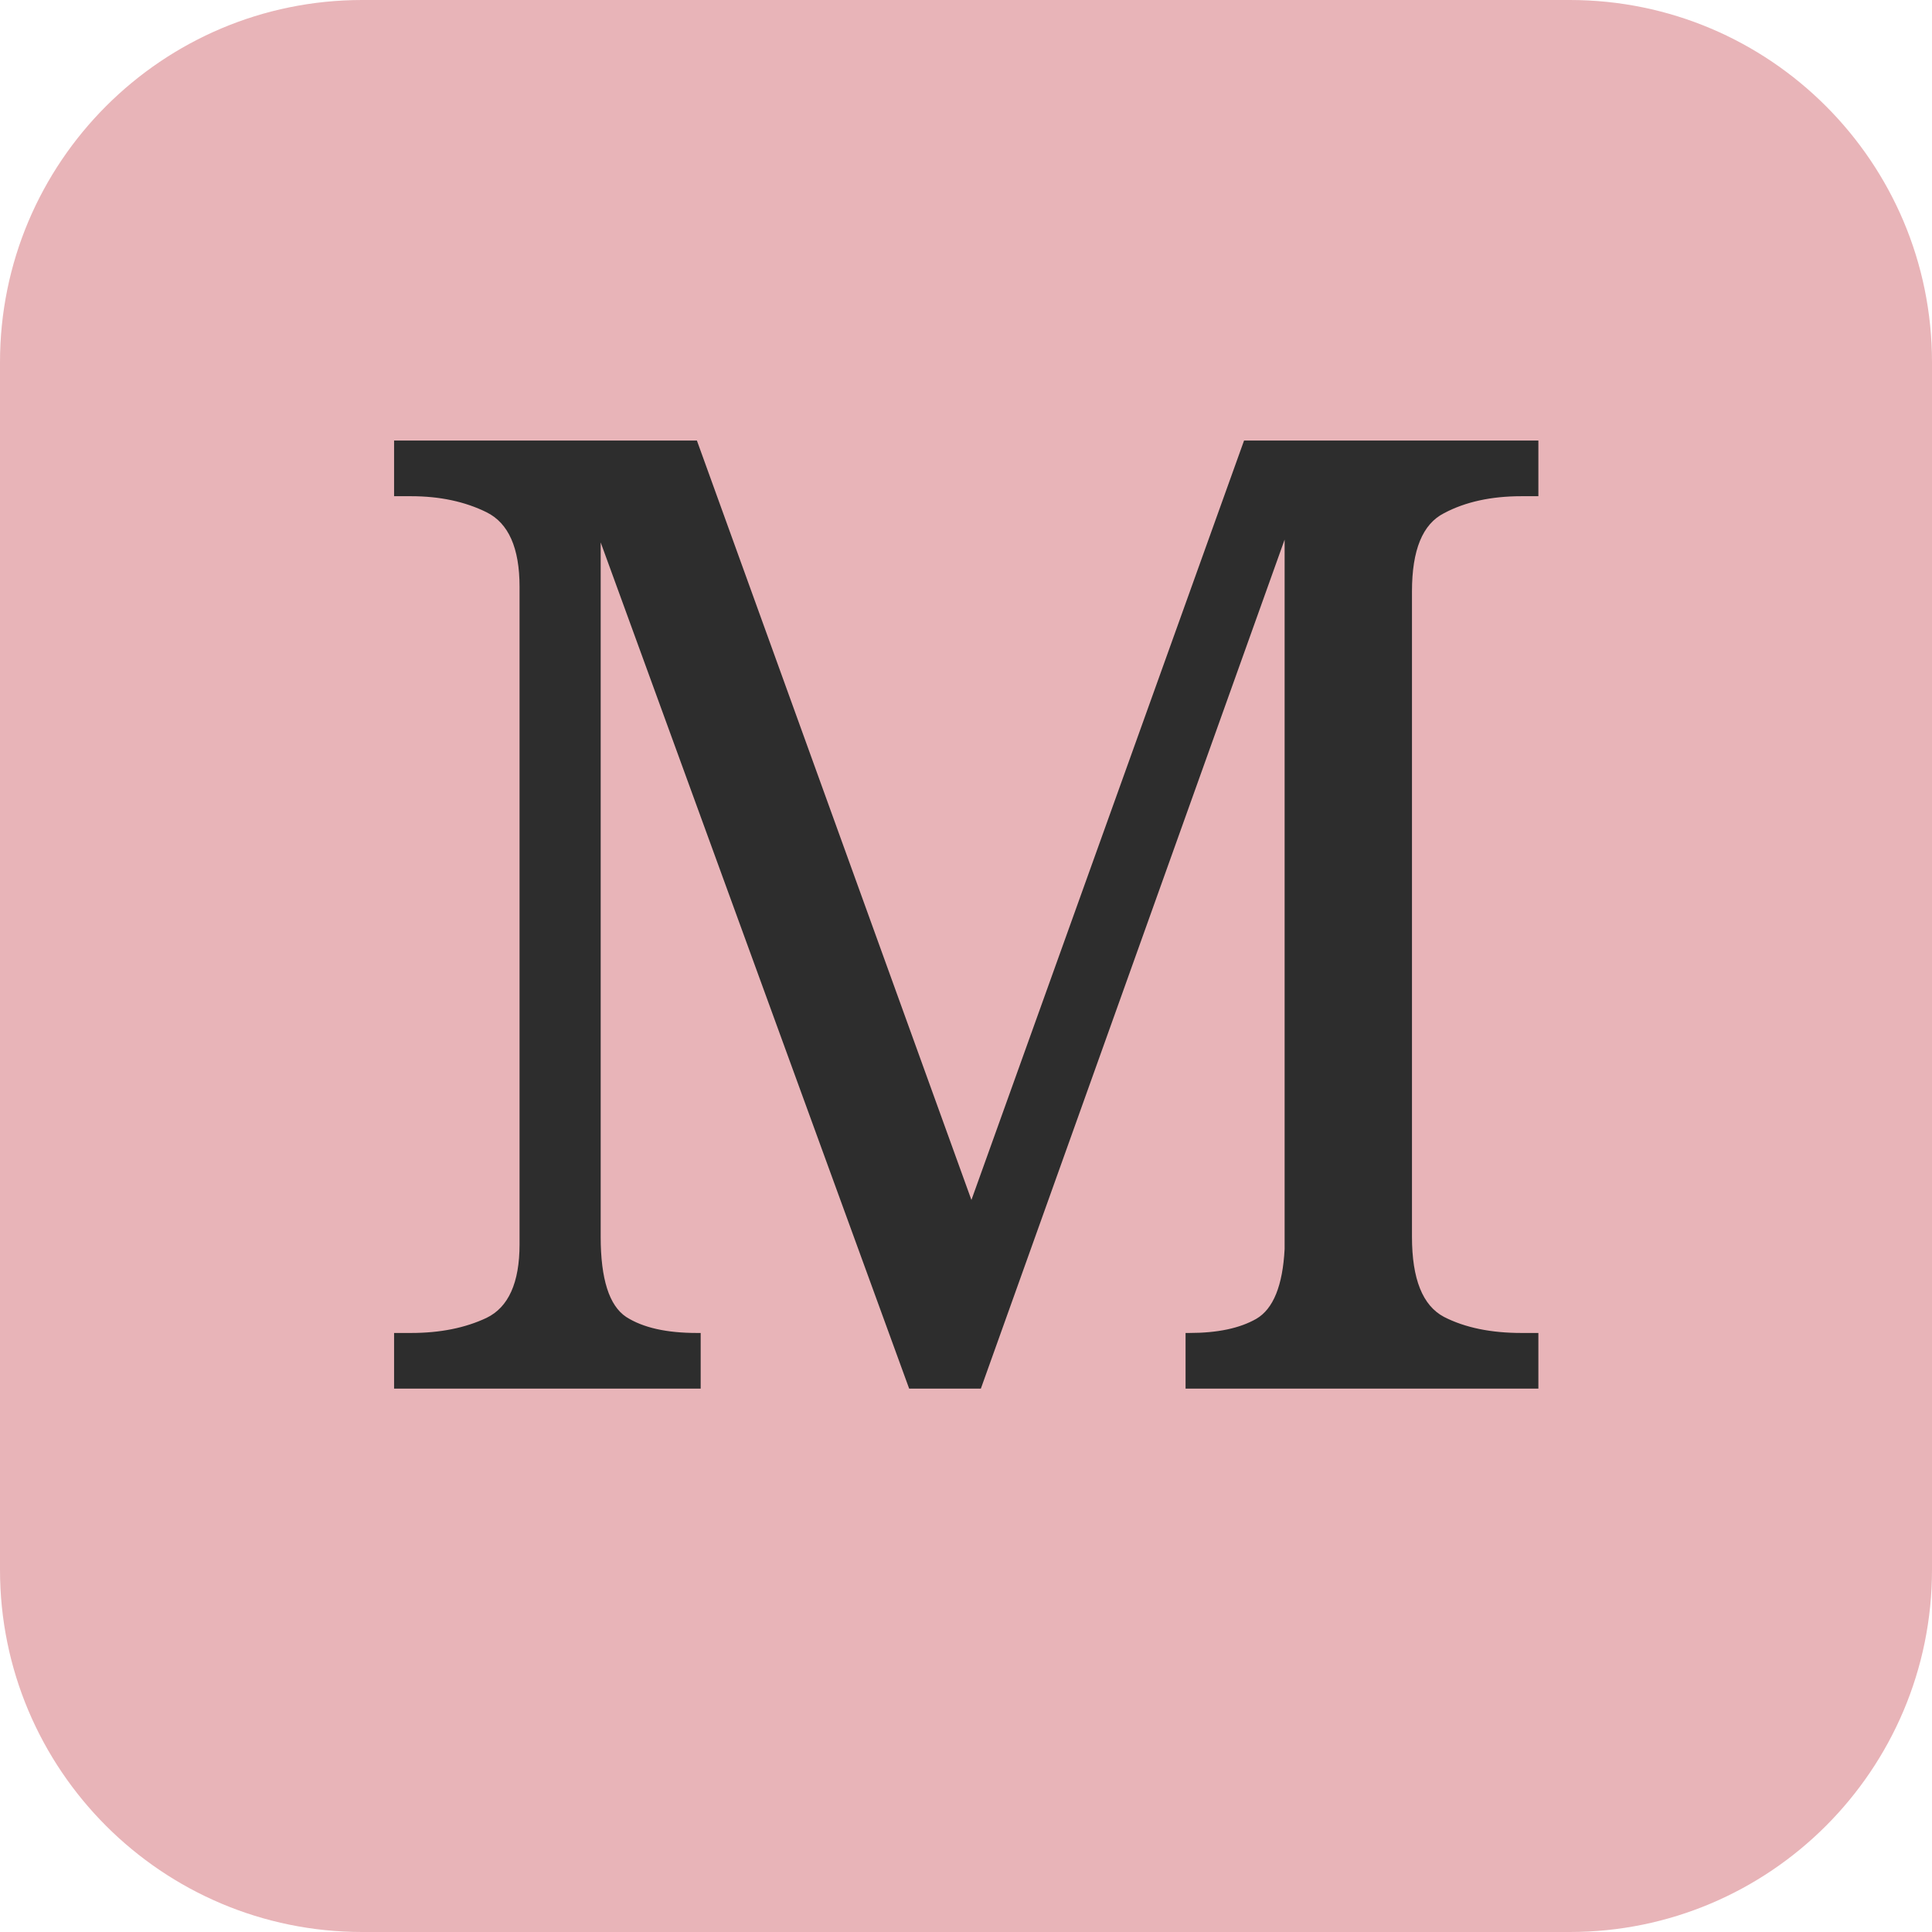
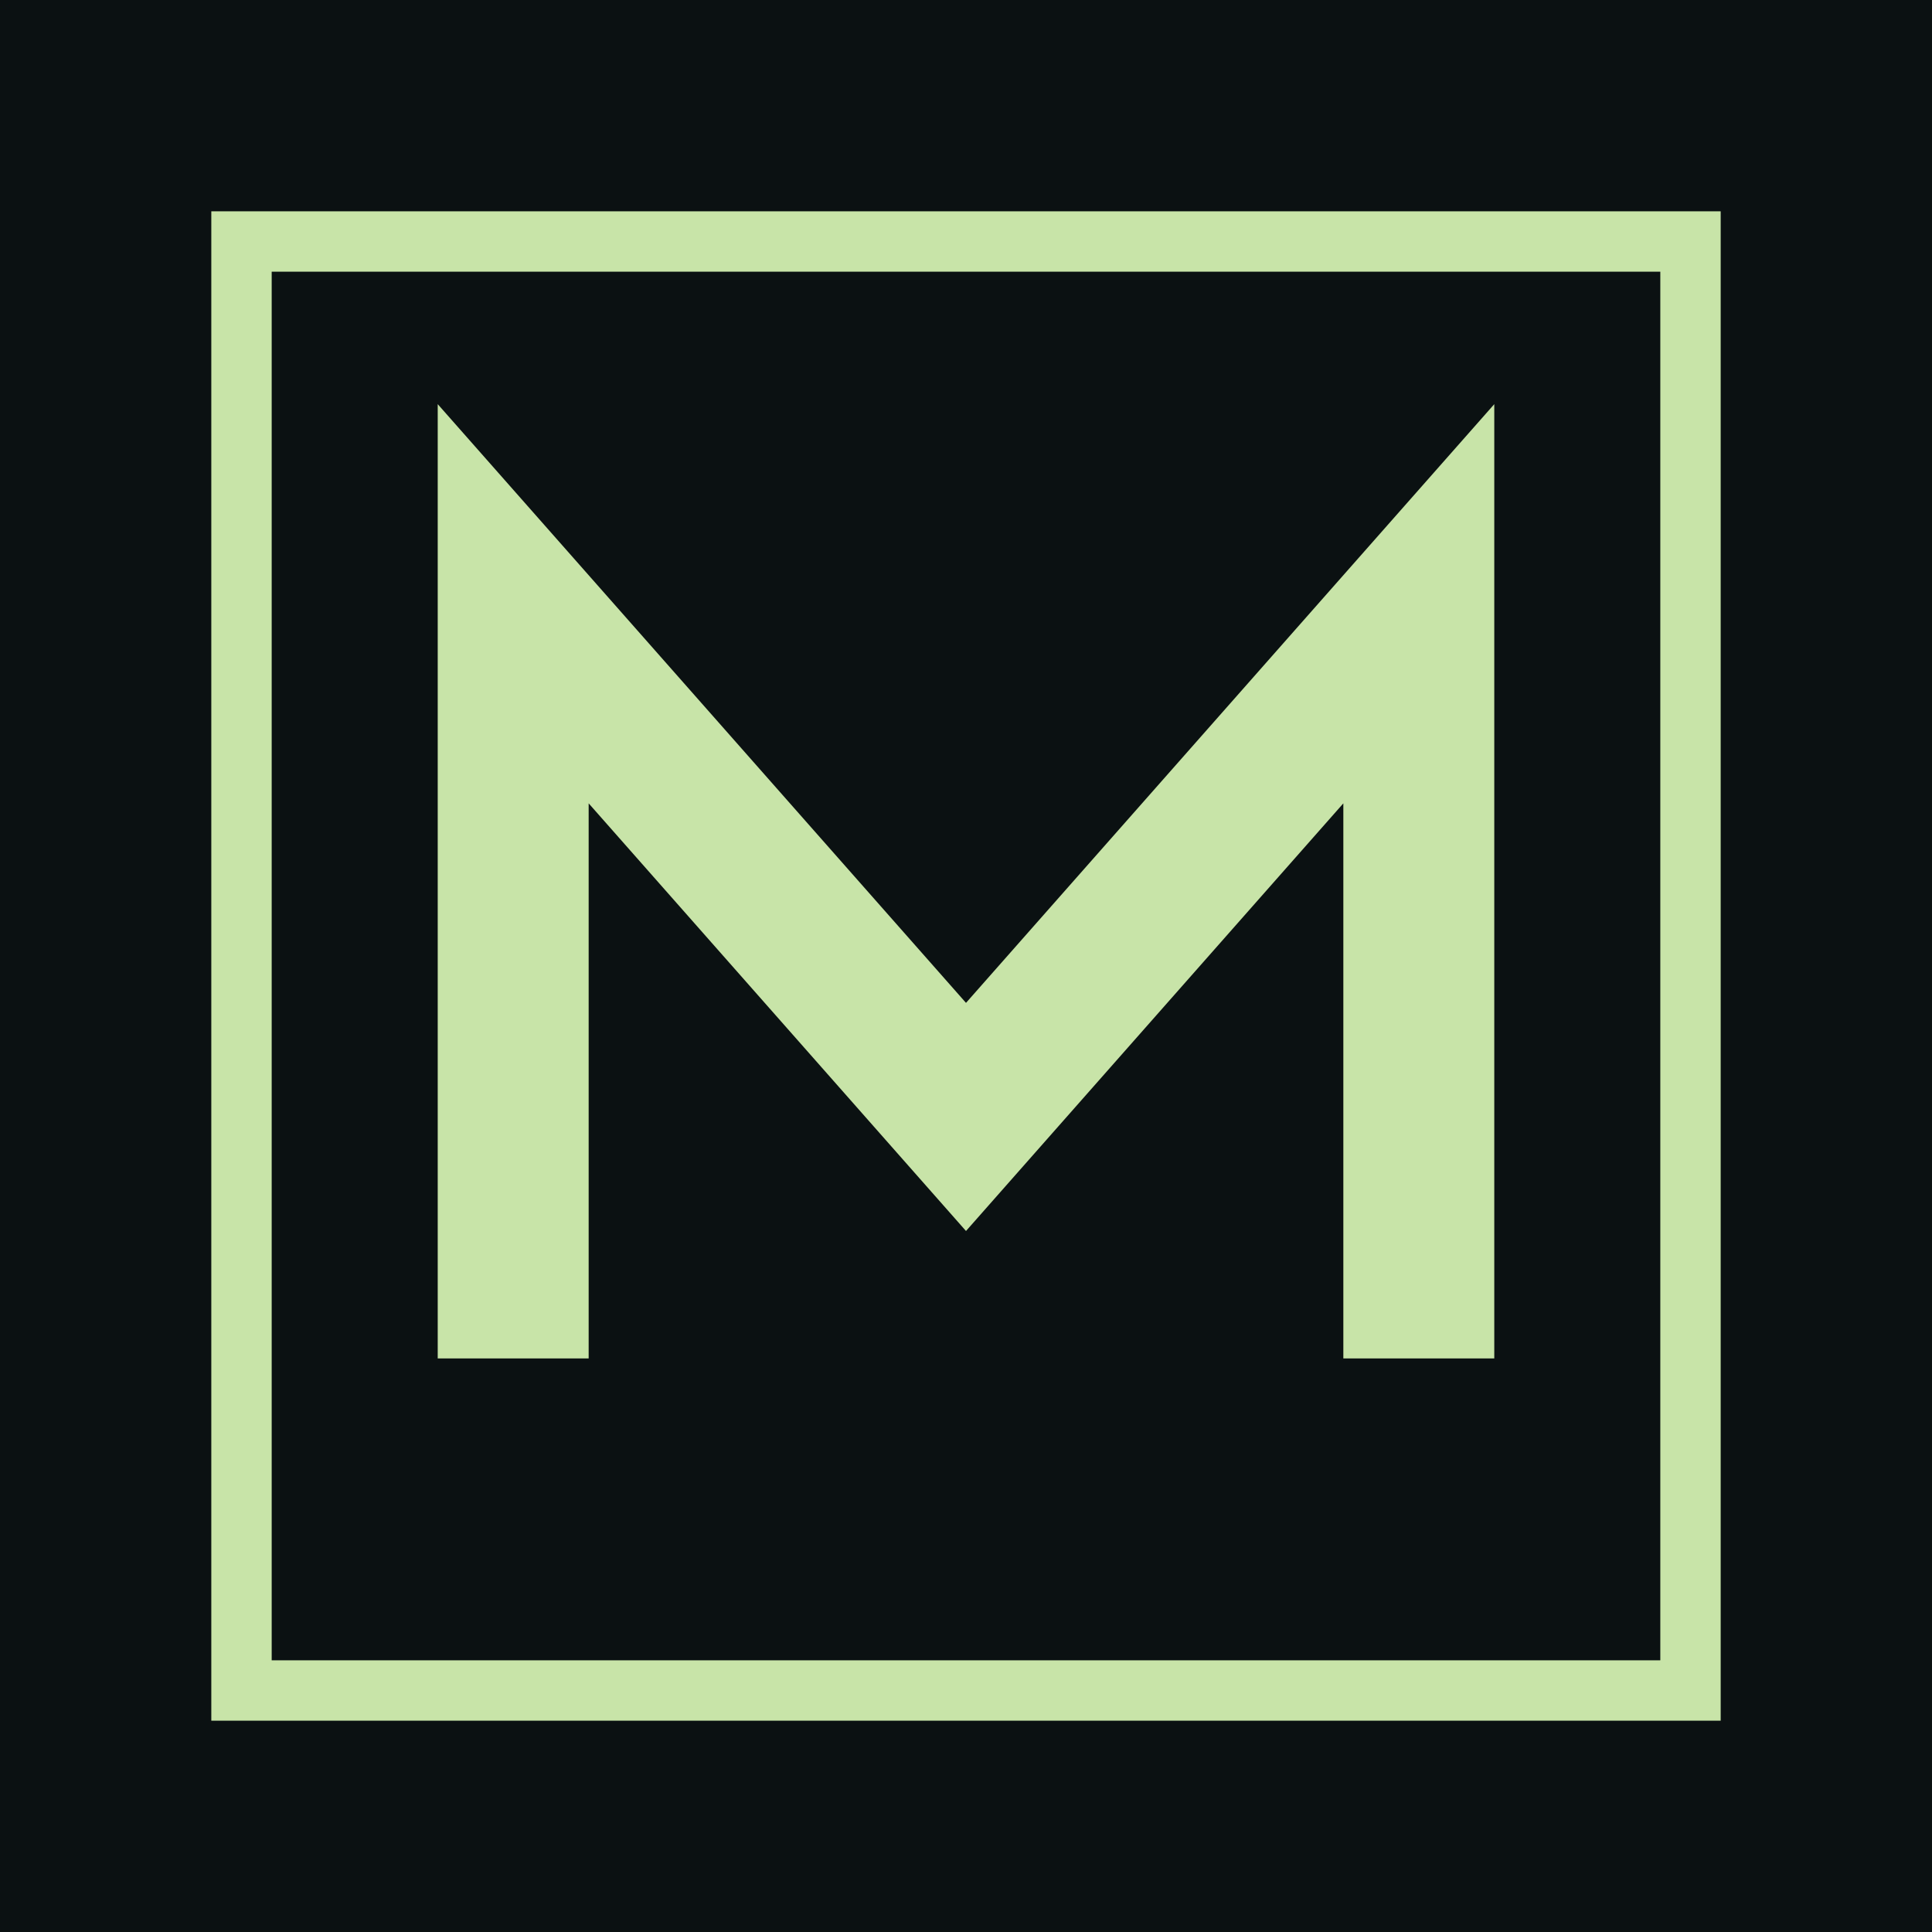
- <svg xmlns="http://www.w3.org/2000/svg" viewBox="0 0 32 32">
-   <rect width="32" height="32" rx="6" fill="#E8B4B8" />
-   <text x="16" y="23" font-family="Georgia, serif" font-size="22" font-weight="400" fill="#2D2D2D" text-anchor="middle">M</text>
+ <svg xmlns="http://www.w3.org/2000/svg" viewBox="0 0 64 64">
+   <rect width="64" height="64" fill="#0b1112" />
+   <rect x="8" y="8" width="48" height="48" fill="none" stroke="#c8e4a8" stroke-width="2" />
+   <path d="M17 45V20L32 37L47 20V45" fill="none" stroke="#c8e4a8" stroke-width="5" />
</svg>
